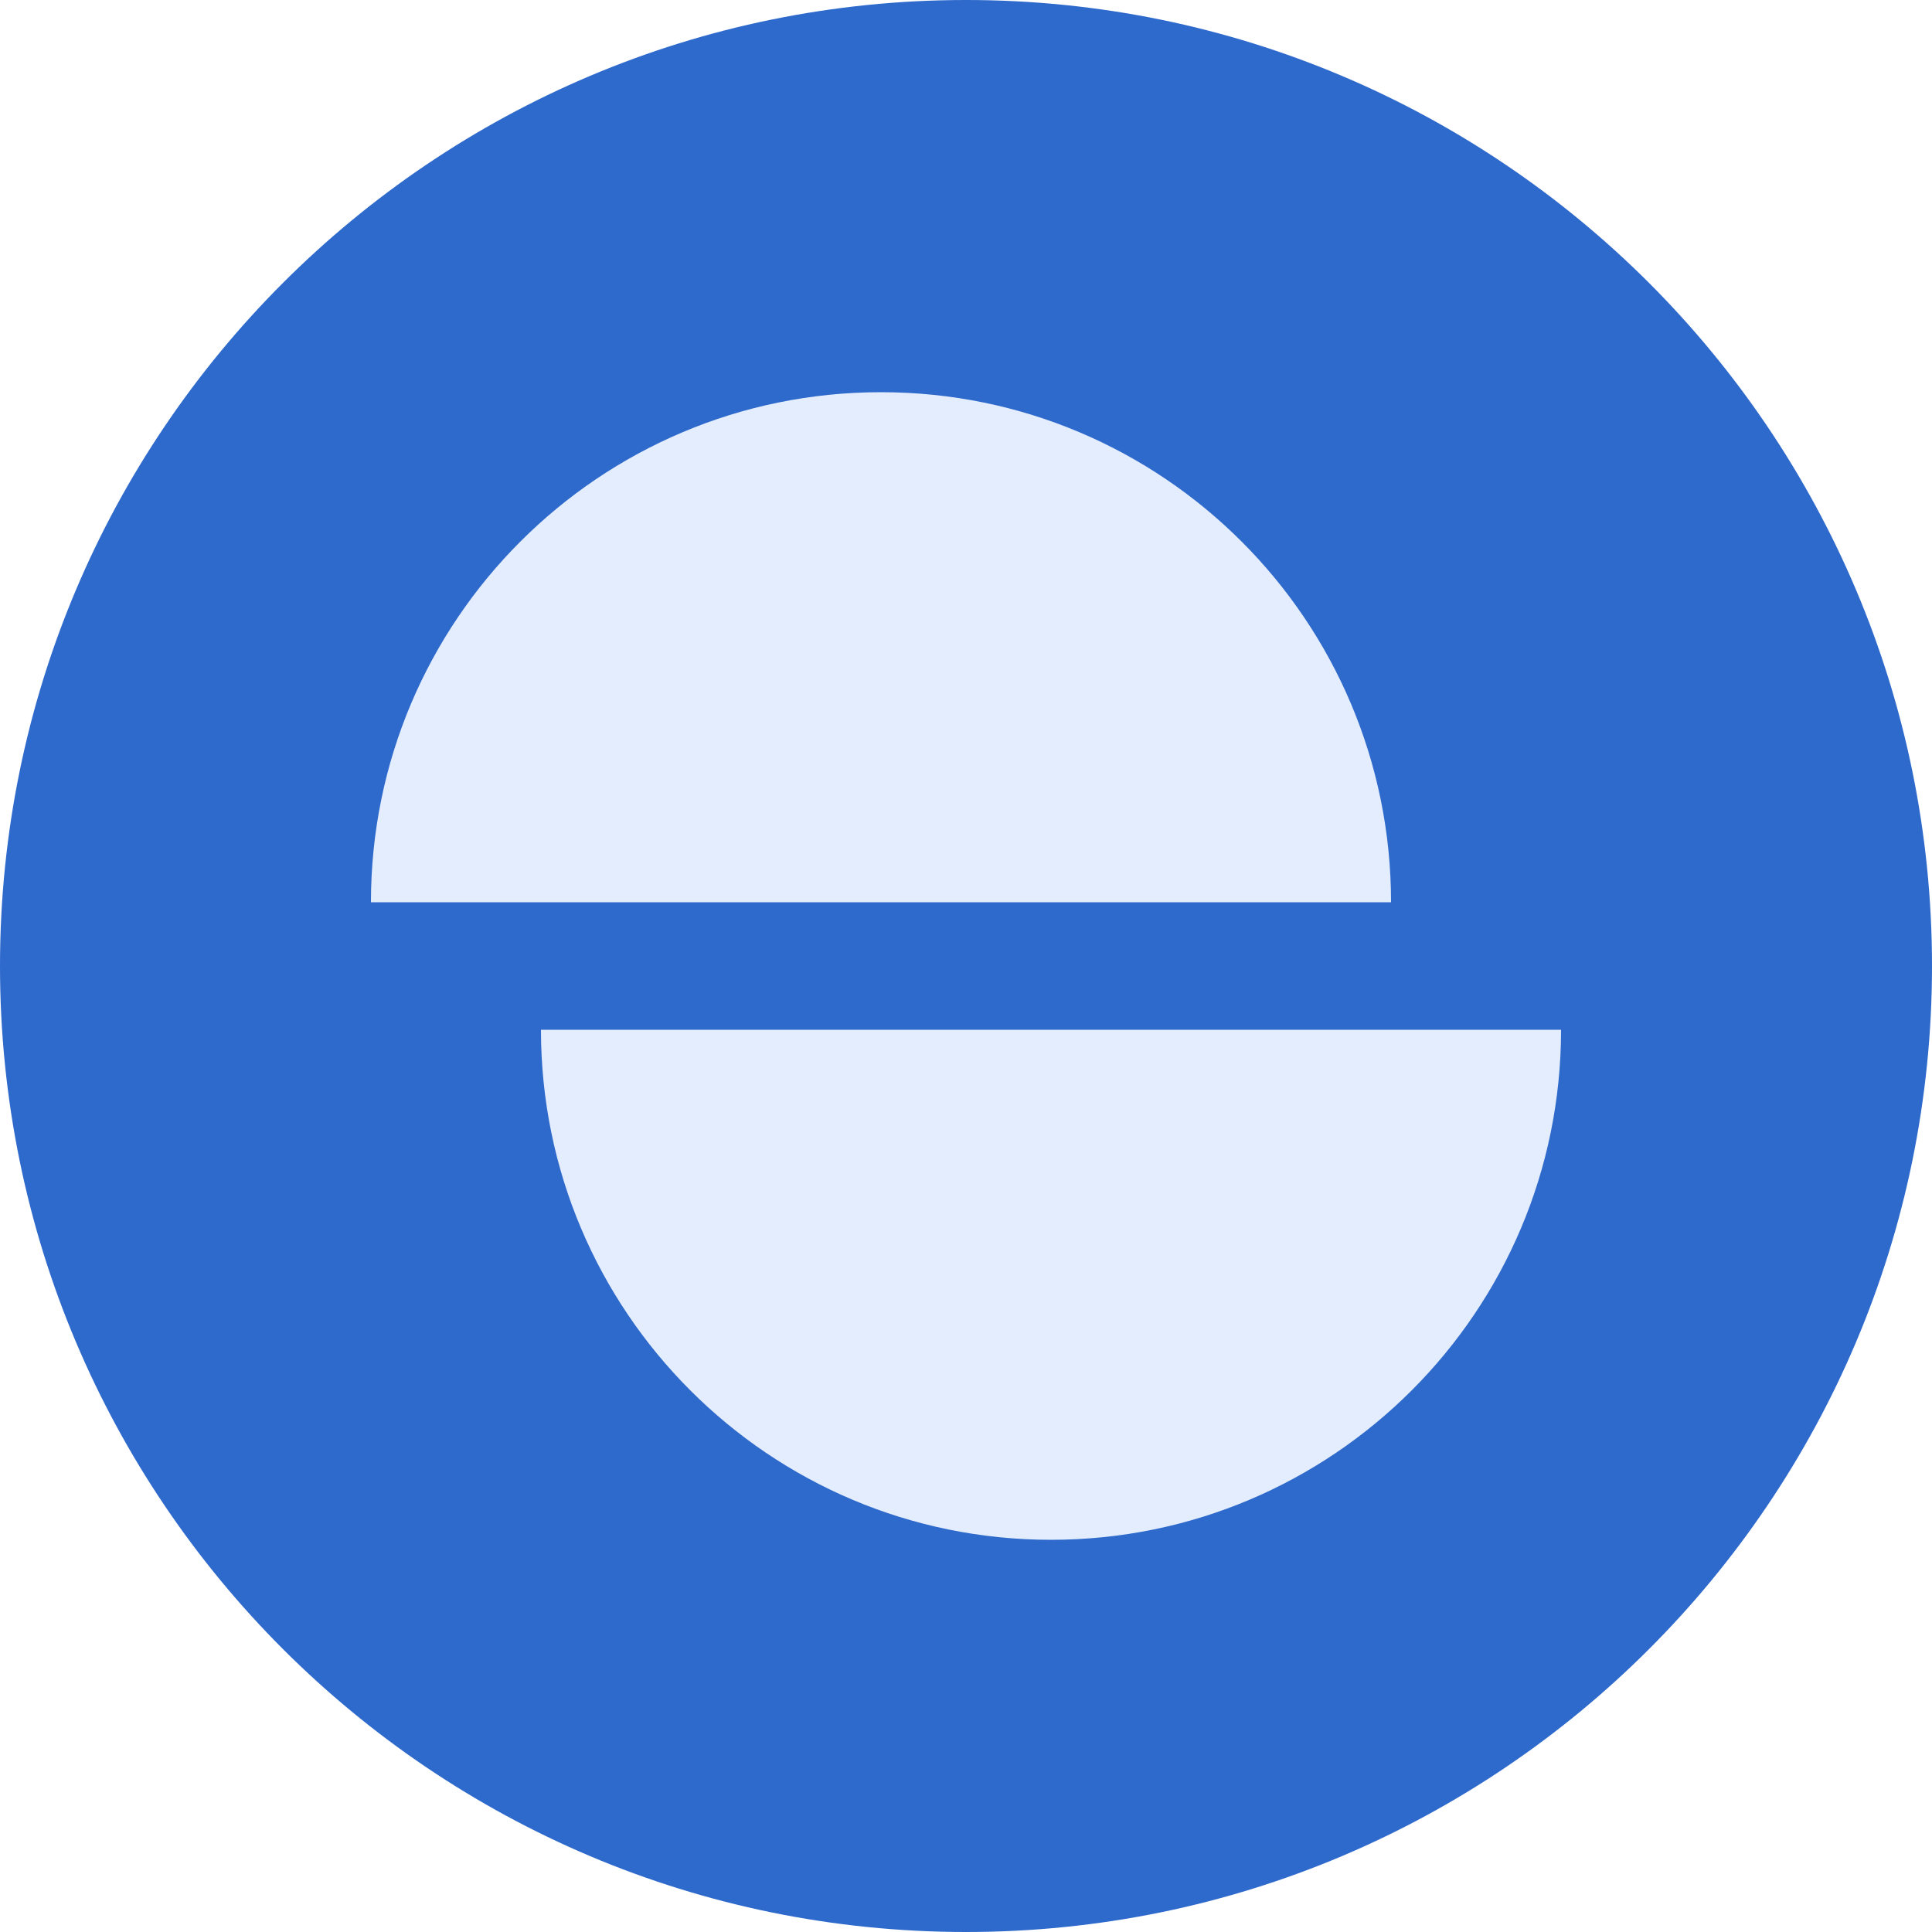
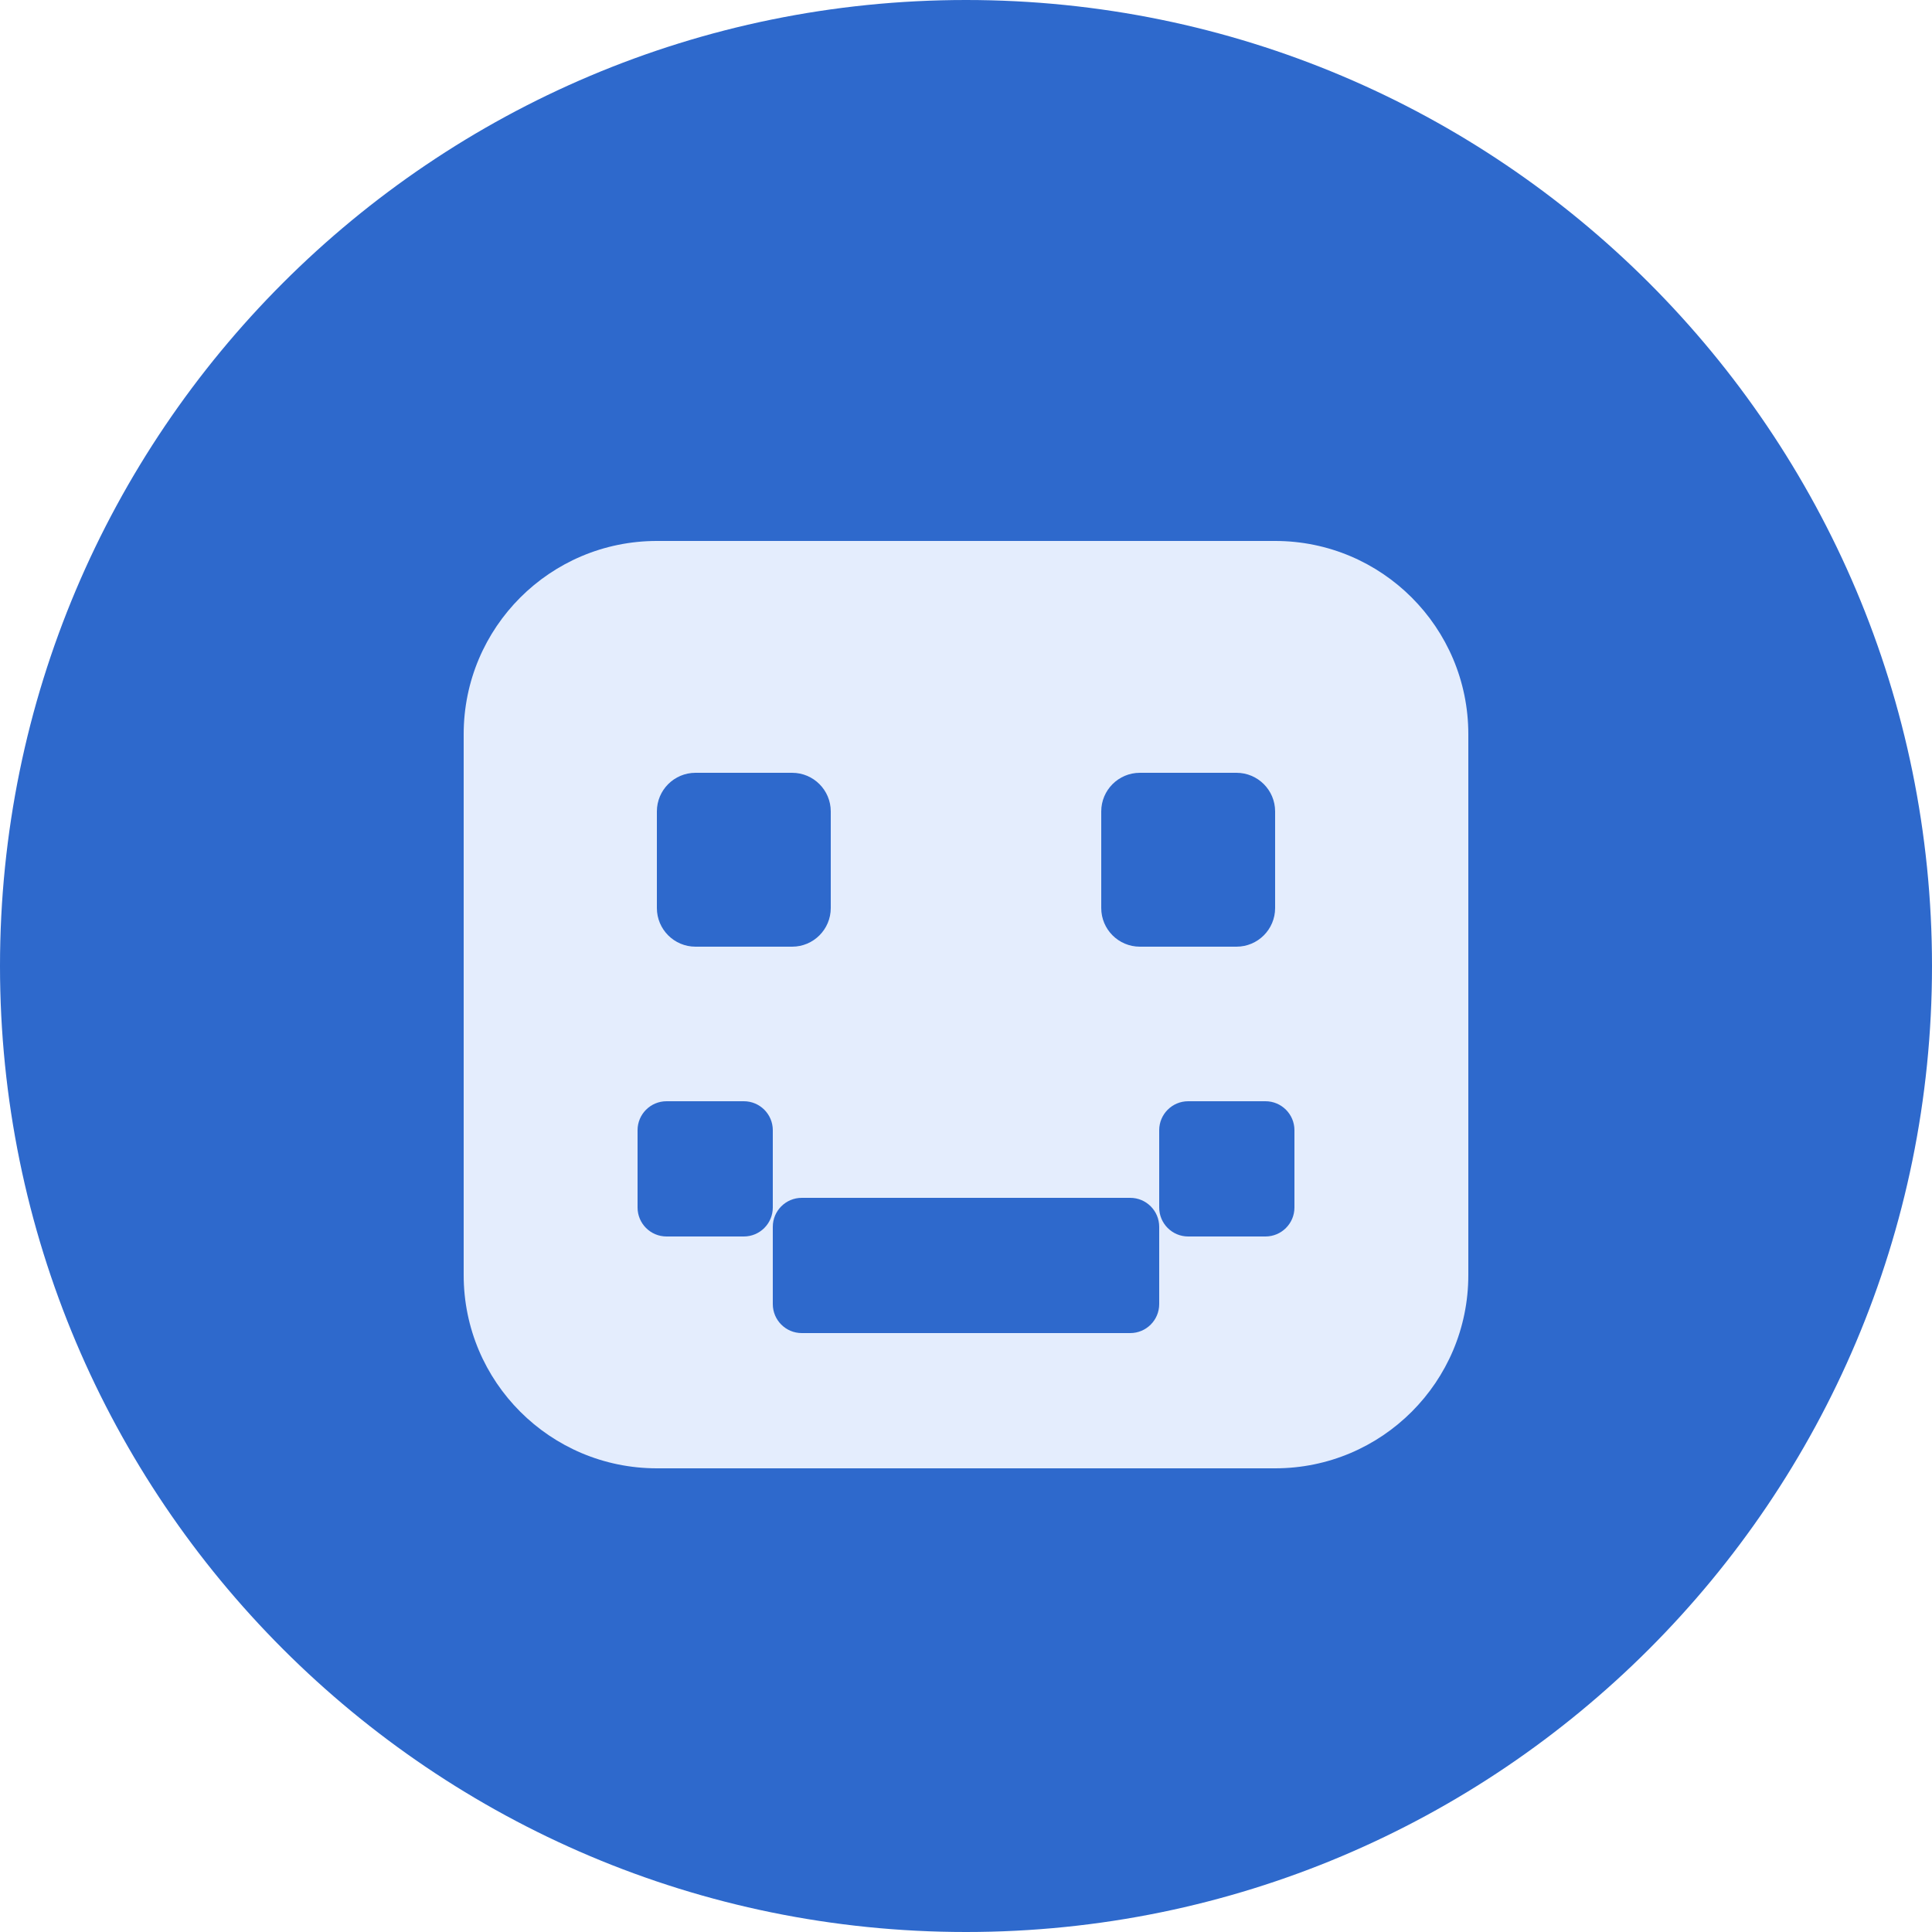
<svg xmlns="http://www.w3.org/2000/svg" viewBox="0 0 100 100" width="100" height="100">
  <clipPath id="field-i14">
    <circle cx="50" cy="50" r="50" />
  </clipPath>
  <circle cx="50" cy="50" r="50" fill="#2E69CC" />
  <g clip-path="url(#field-i14)">
-     <g transform="translate(50 50) scale(1.1) translate(-50 -50)">
-       <path fill="#E4EDFD" d="M22 47A24 24 0 0 1 70 47ZM30 53A24 24 0 0 0 78 53Z" />
-     </g>
+     <path fill="#E4EDFD" d="M34 28H66A10 10 0 0 1 76 38V66A10 10 0 0 1 66 76H34A10 10 0 0 1 24 66V38A10 10 0 0 1 34 28Z" />
+     <path fill="#2E69CC" d="M36 40H41A2 2 0 0 1 43 42V47A2 2 0 0 1 41 49H36A2 2 0 0 1 34 47V42A2 2 0 0 1 36 40ZM59 40H64A2 2 0 0 1 66 42V47A2 2 0 0 1 64 49H59A2 2 0 0 1 57 47V42A2 2 0 0 1 59 40ZM34.5 57H38.5A1.5 1.5 0 0 1 40 58.5V62.5A1.5 1.5 0 0 1 38.5 64H34.5A1.5 1.5 0 0 1 33 62.5V58.5A1.5 1.5 0 0 1 34.5 57ZM41.5 62H58.5A1.5 1.5 0 0 1 60 63.5V67.5A1.5 1.5 0 0 1 58.5 69H41.5A1.5 1.5 0 0 1 40 67.5V63.5A1.5 1.5 0 0 1 41.5 62ZM61.5 57H65.5A1.5 1.5 0 0 1 67 58.5V62.5A1.5 1.5 0 0 1 65.5 64H61.5A1.5 1.5 0 0 1 60 62.5V58.5A1.5 1.5 0 0 1 61.5 57Z" />
  </g>
</svg>
